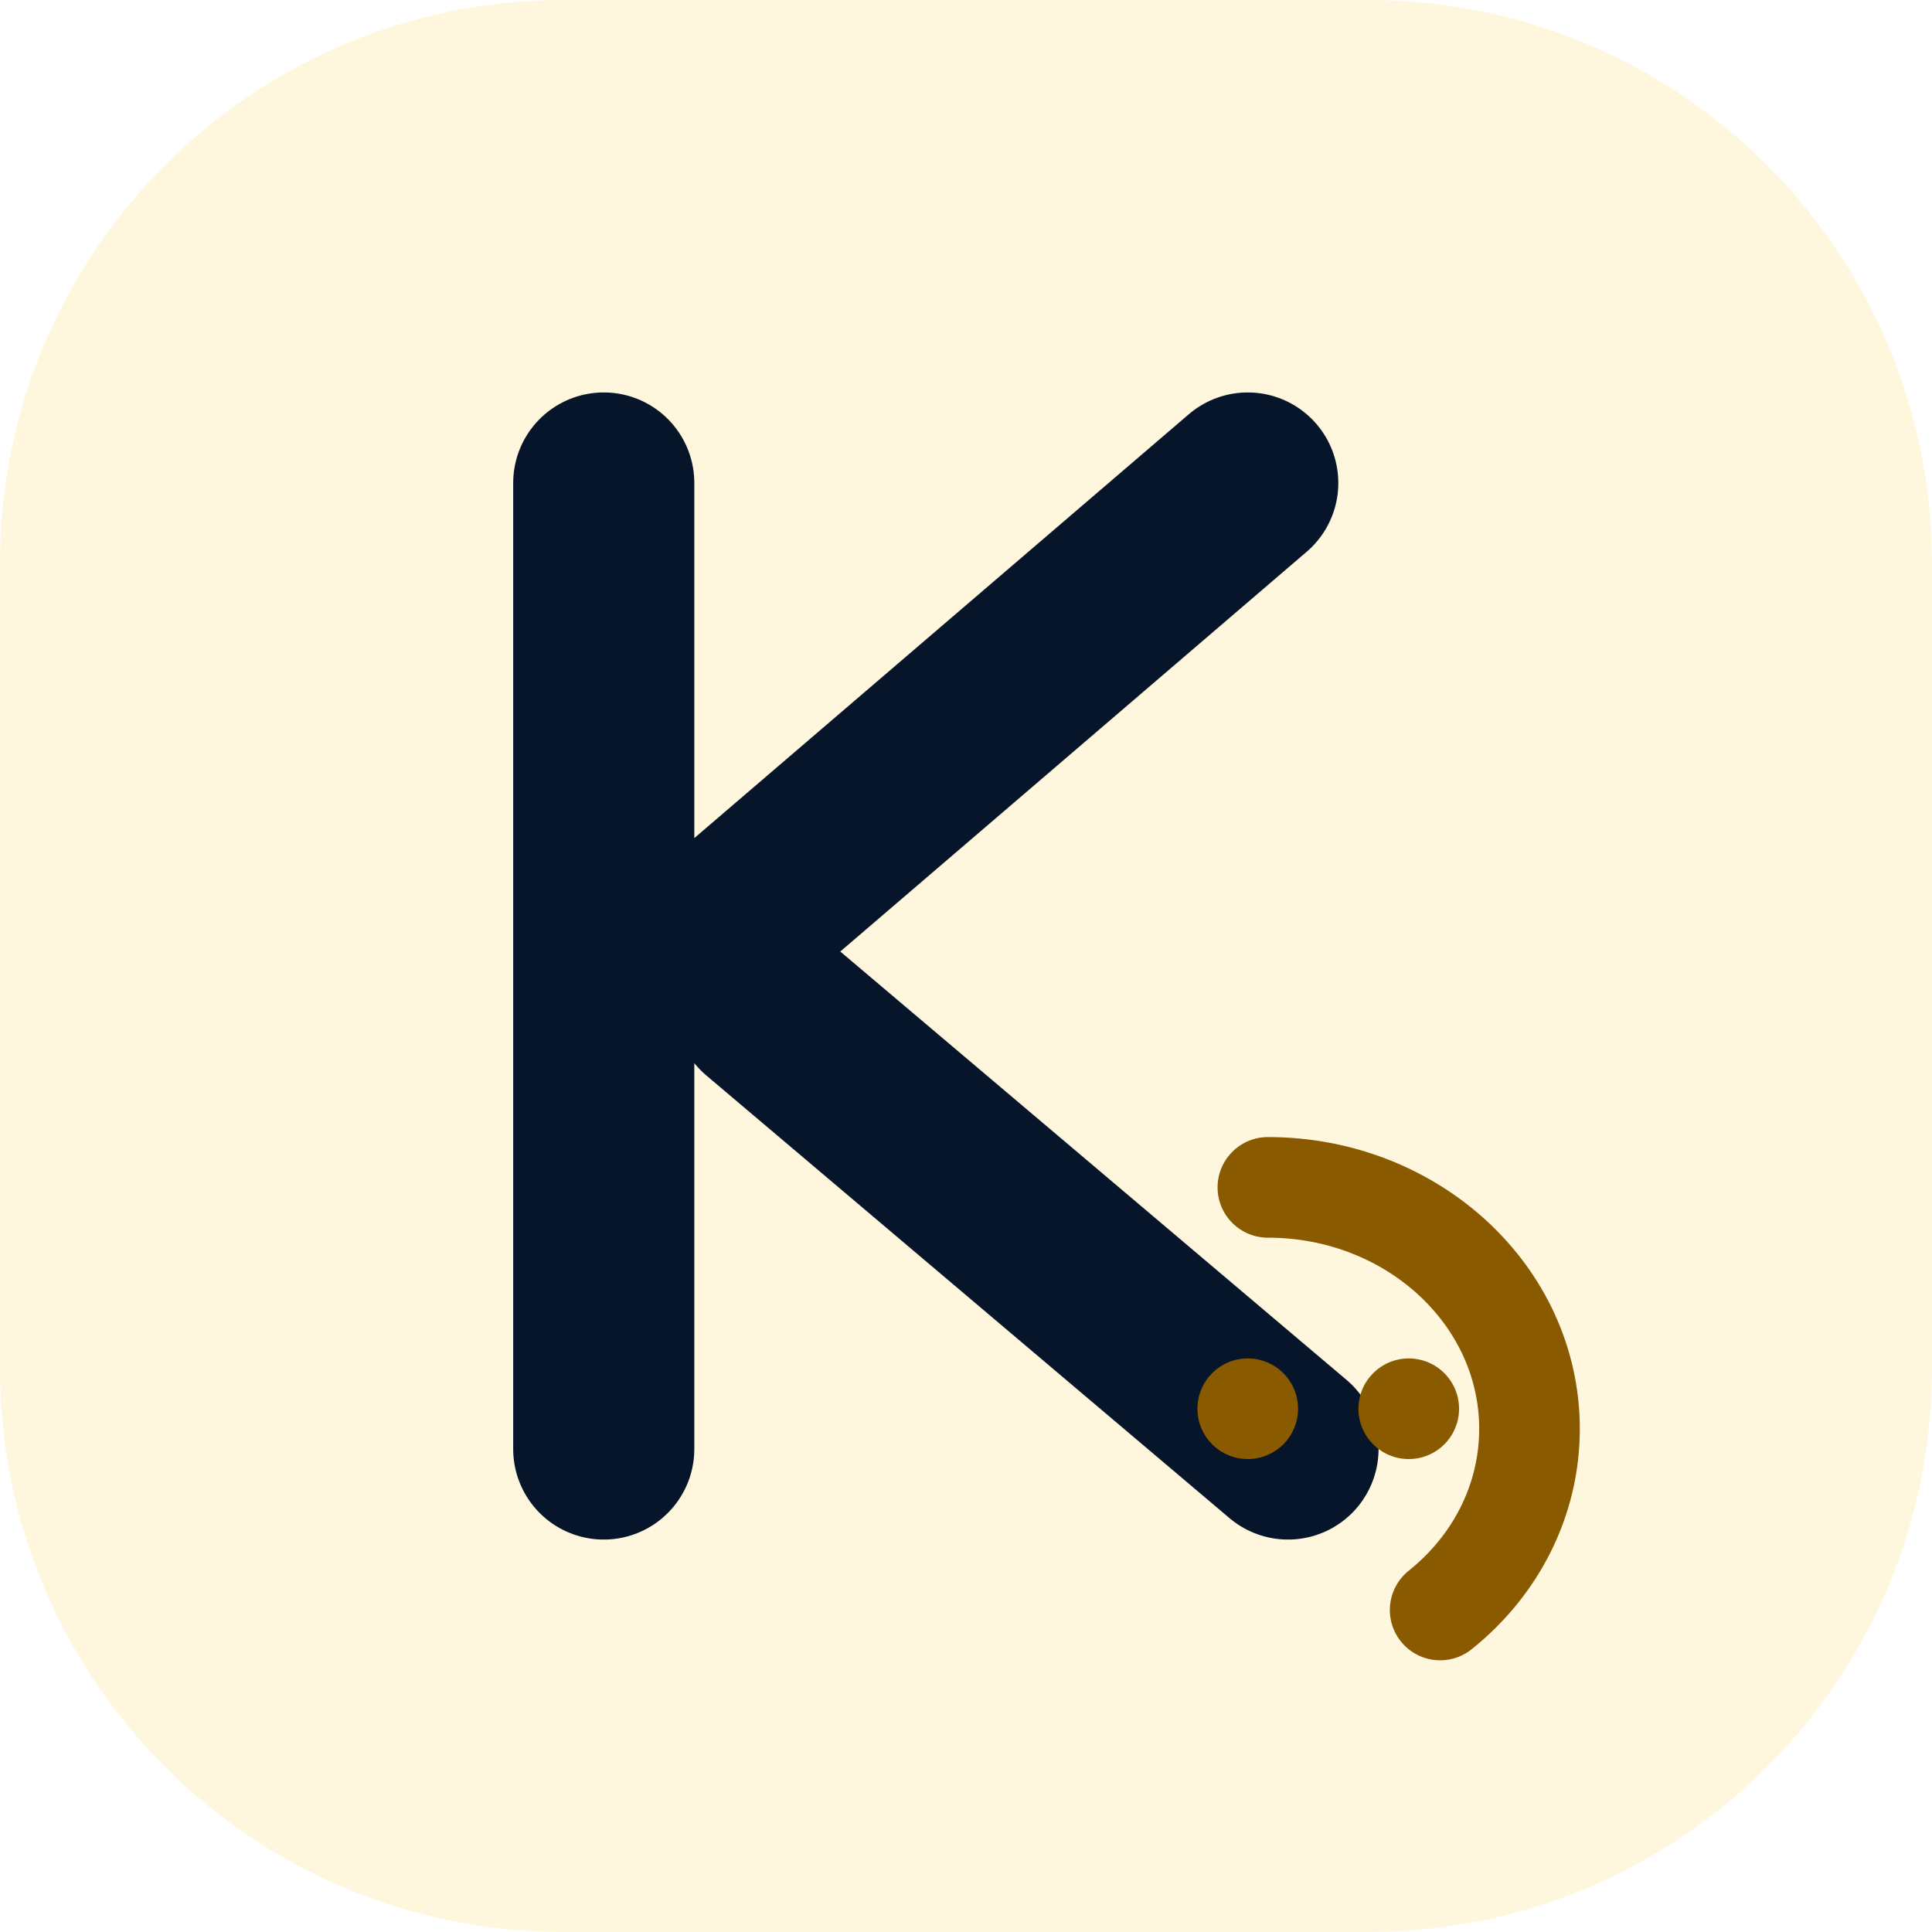
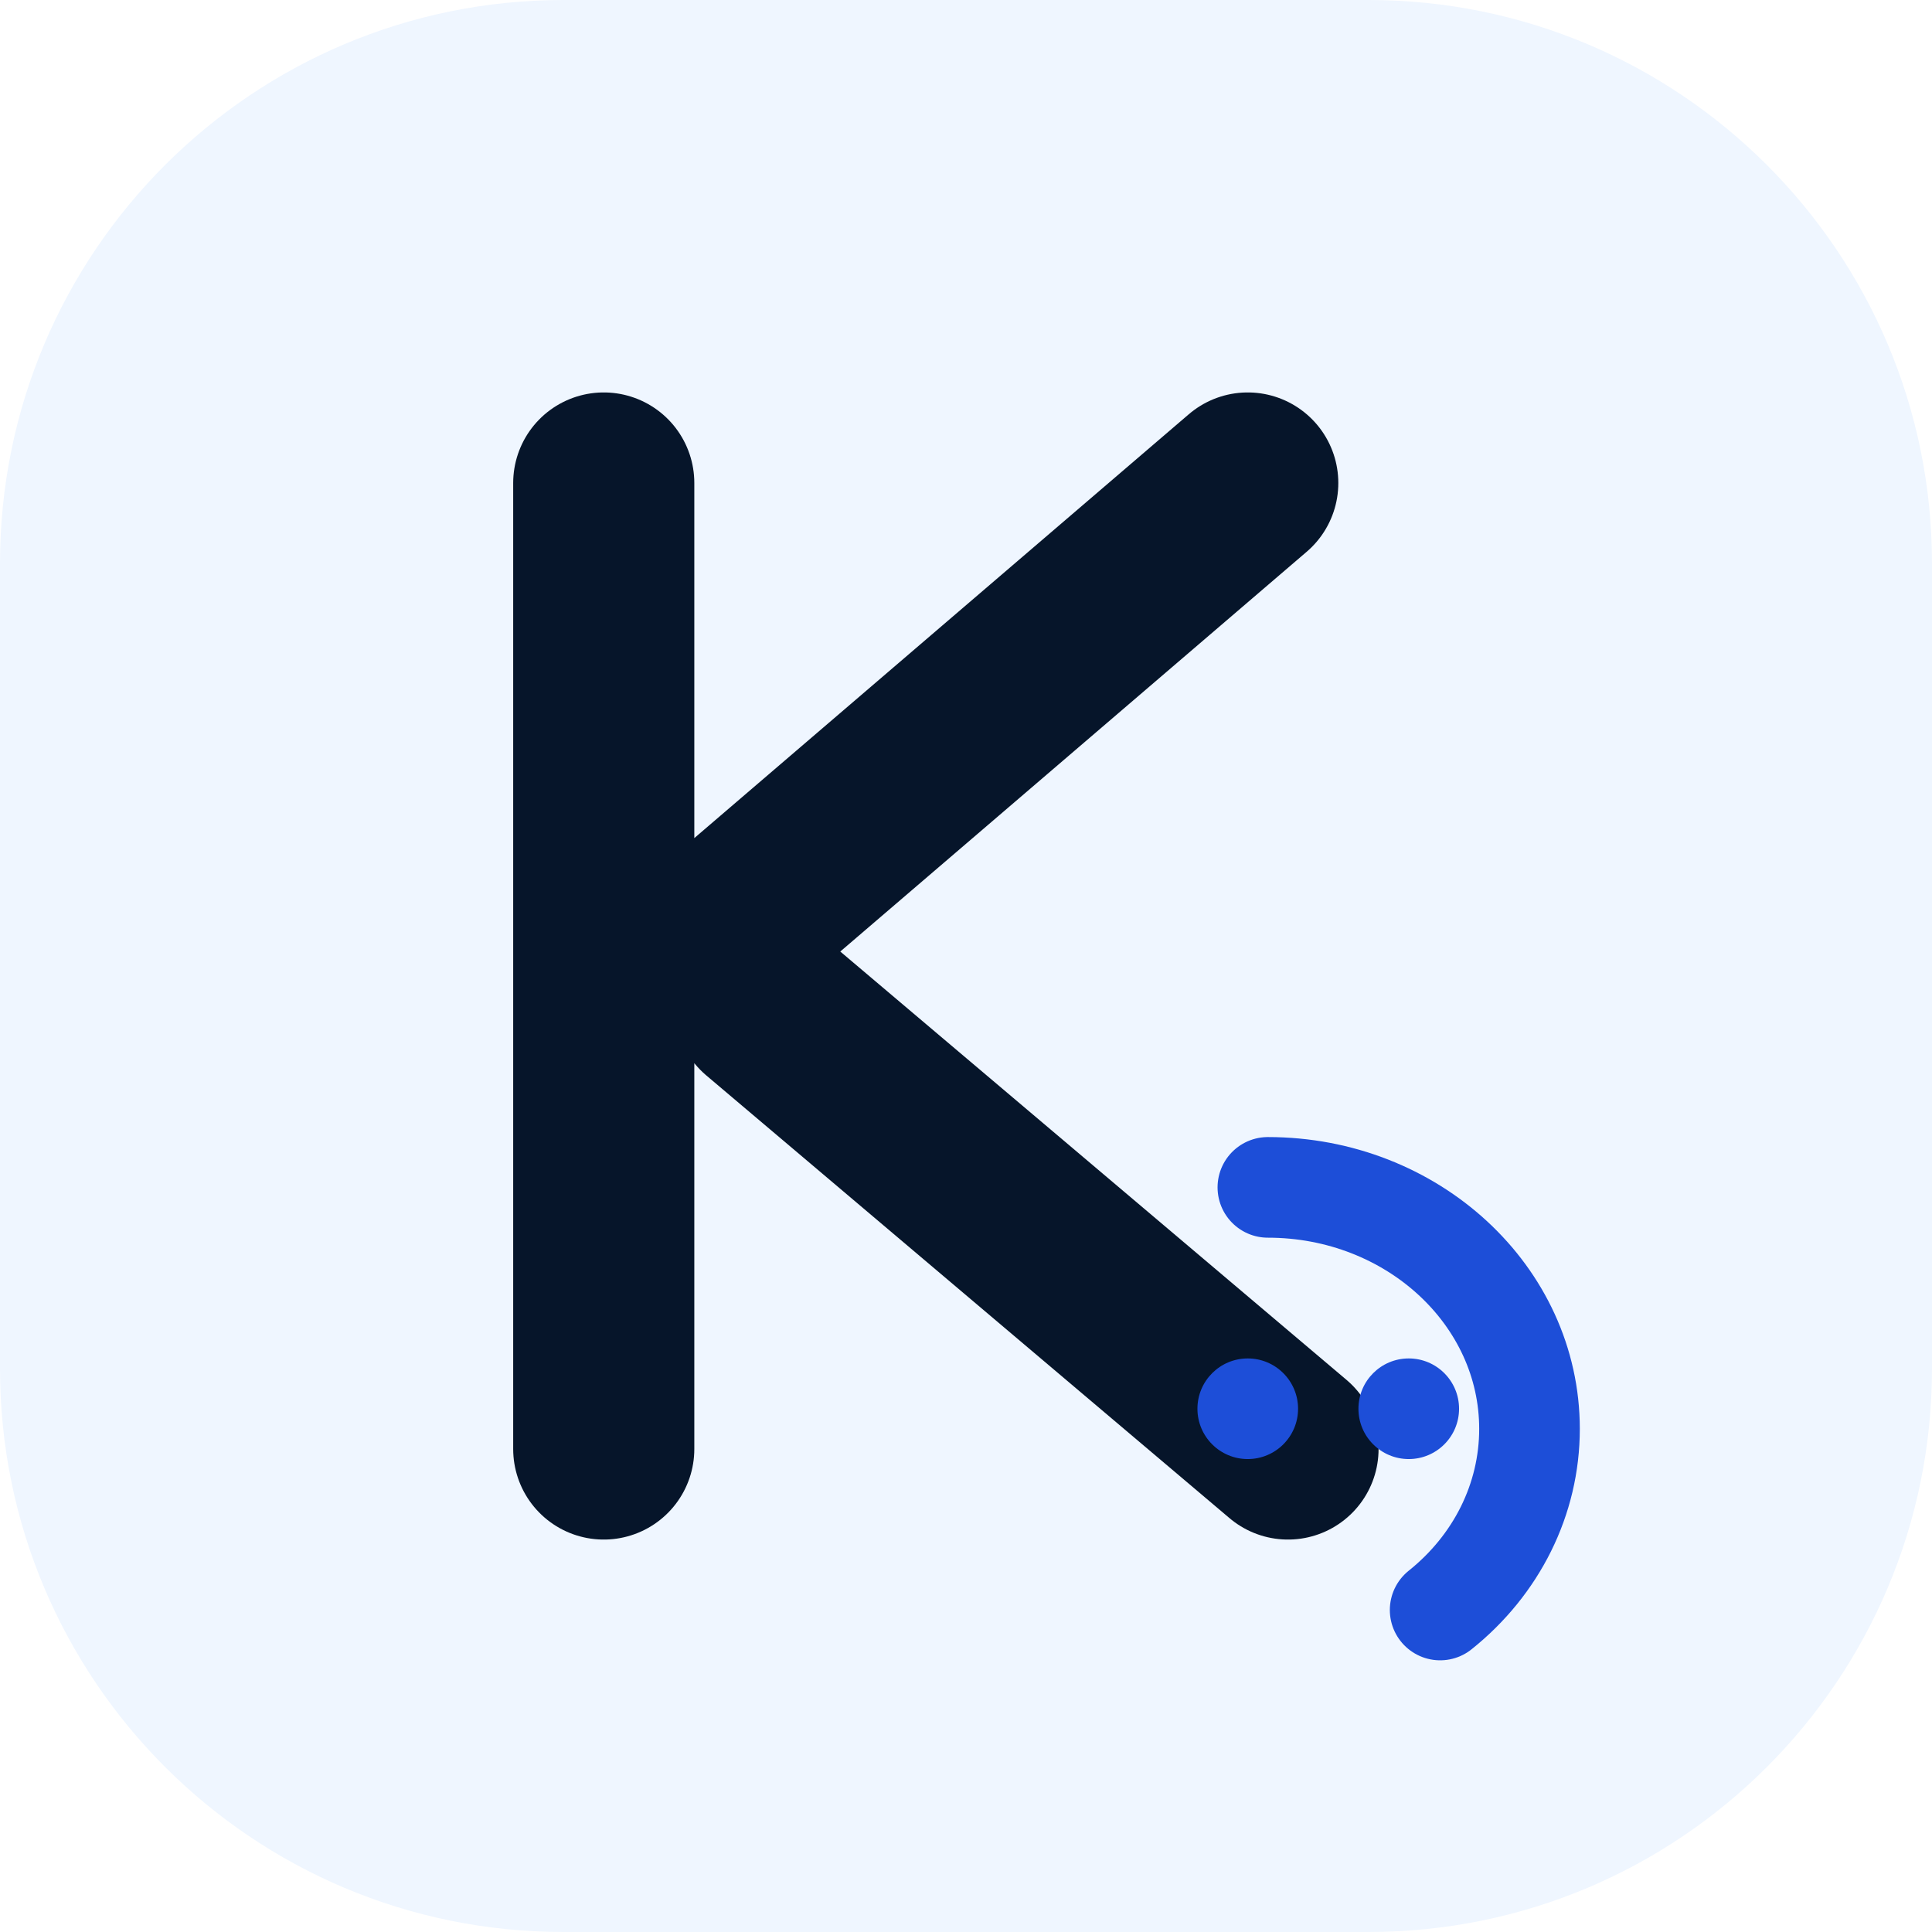
<svg xmlns="http://www.w3.org/2000/svg" width="48" height="48" viewBox="0 0 48 48" fill="none">
-   <rect width="48" height="48" rx="14" fill="#FFF7DD" />
+   <rect width="48" height="48" rx="14" fill="#EFF6FF" />
  <path d="M15 12V36M17 24L31 12M19 25L32 36" stroke="#06152A" stroke-width="4.5" stroke-linecap="round" stroke-linejoin="round" />
-   <path d="M31.5 29.5C35.09 29.5 38 32.19 38 35.5C38 37.25 37.18 38.88 35.78 40" stroke="#8A5A00" stroke-width="2.5" stroke-linecap="round" />
-   <circle cx="31" cy="35" r="1.25" fill="#8A5A00" />
-   <circle cx="35" cy="35" r="1.25" fill="#8A5A00" />
+   <path d="M31.5 29.5C35.09 29.5 38 32.19 38 35.5C38 37.25 37.18 38.88 35.78 40" stroke="#1D4ED8" stroke-width="2.5" stroke-linecap="round" />
+   <circle cx="31" cy="35" r="1.25" fill="#1D4ED8" />
+   <circle cx="35" cy="35" r="1.25" fill="#1D4ED8" />
</svg>
